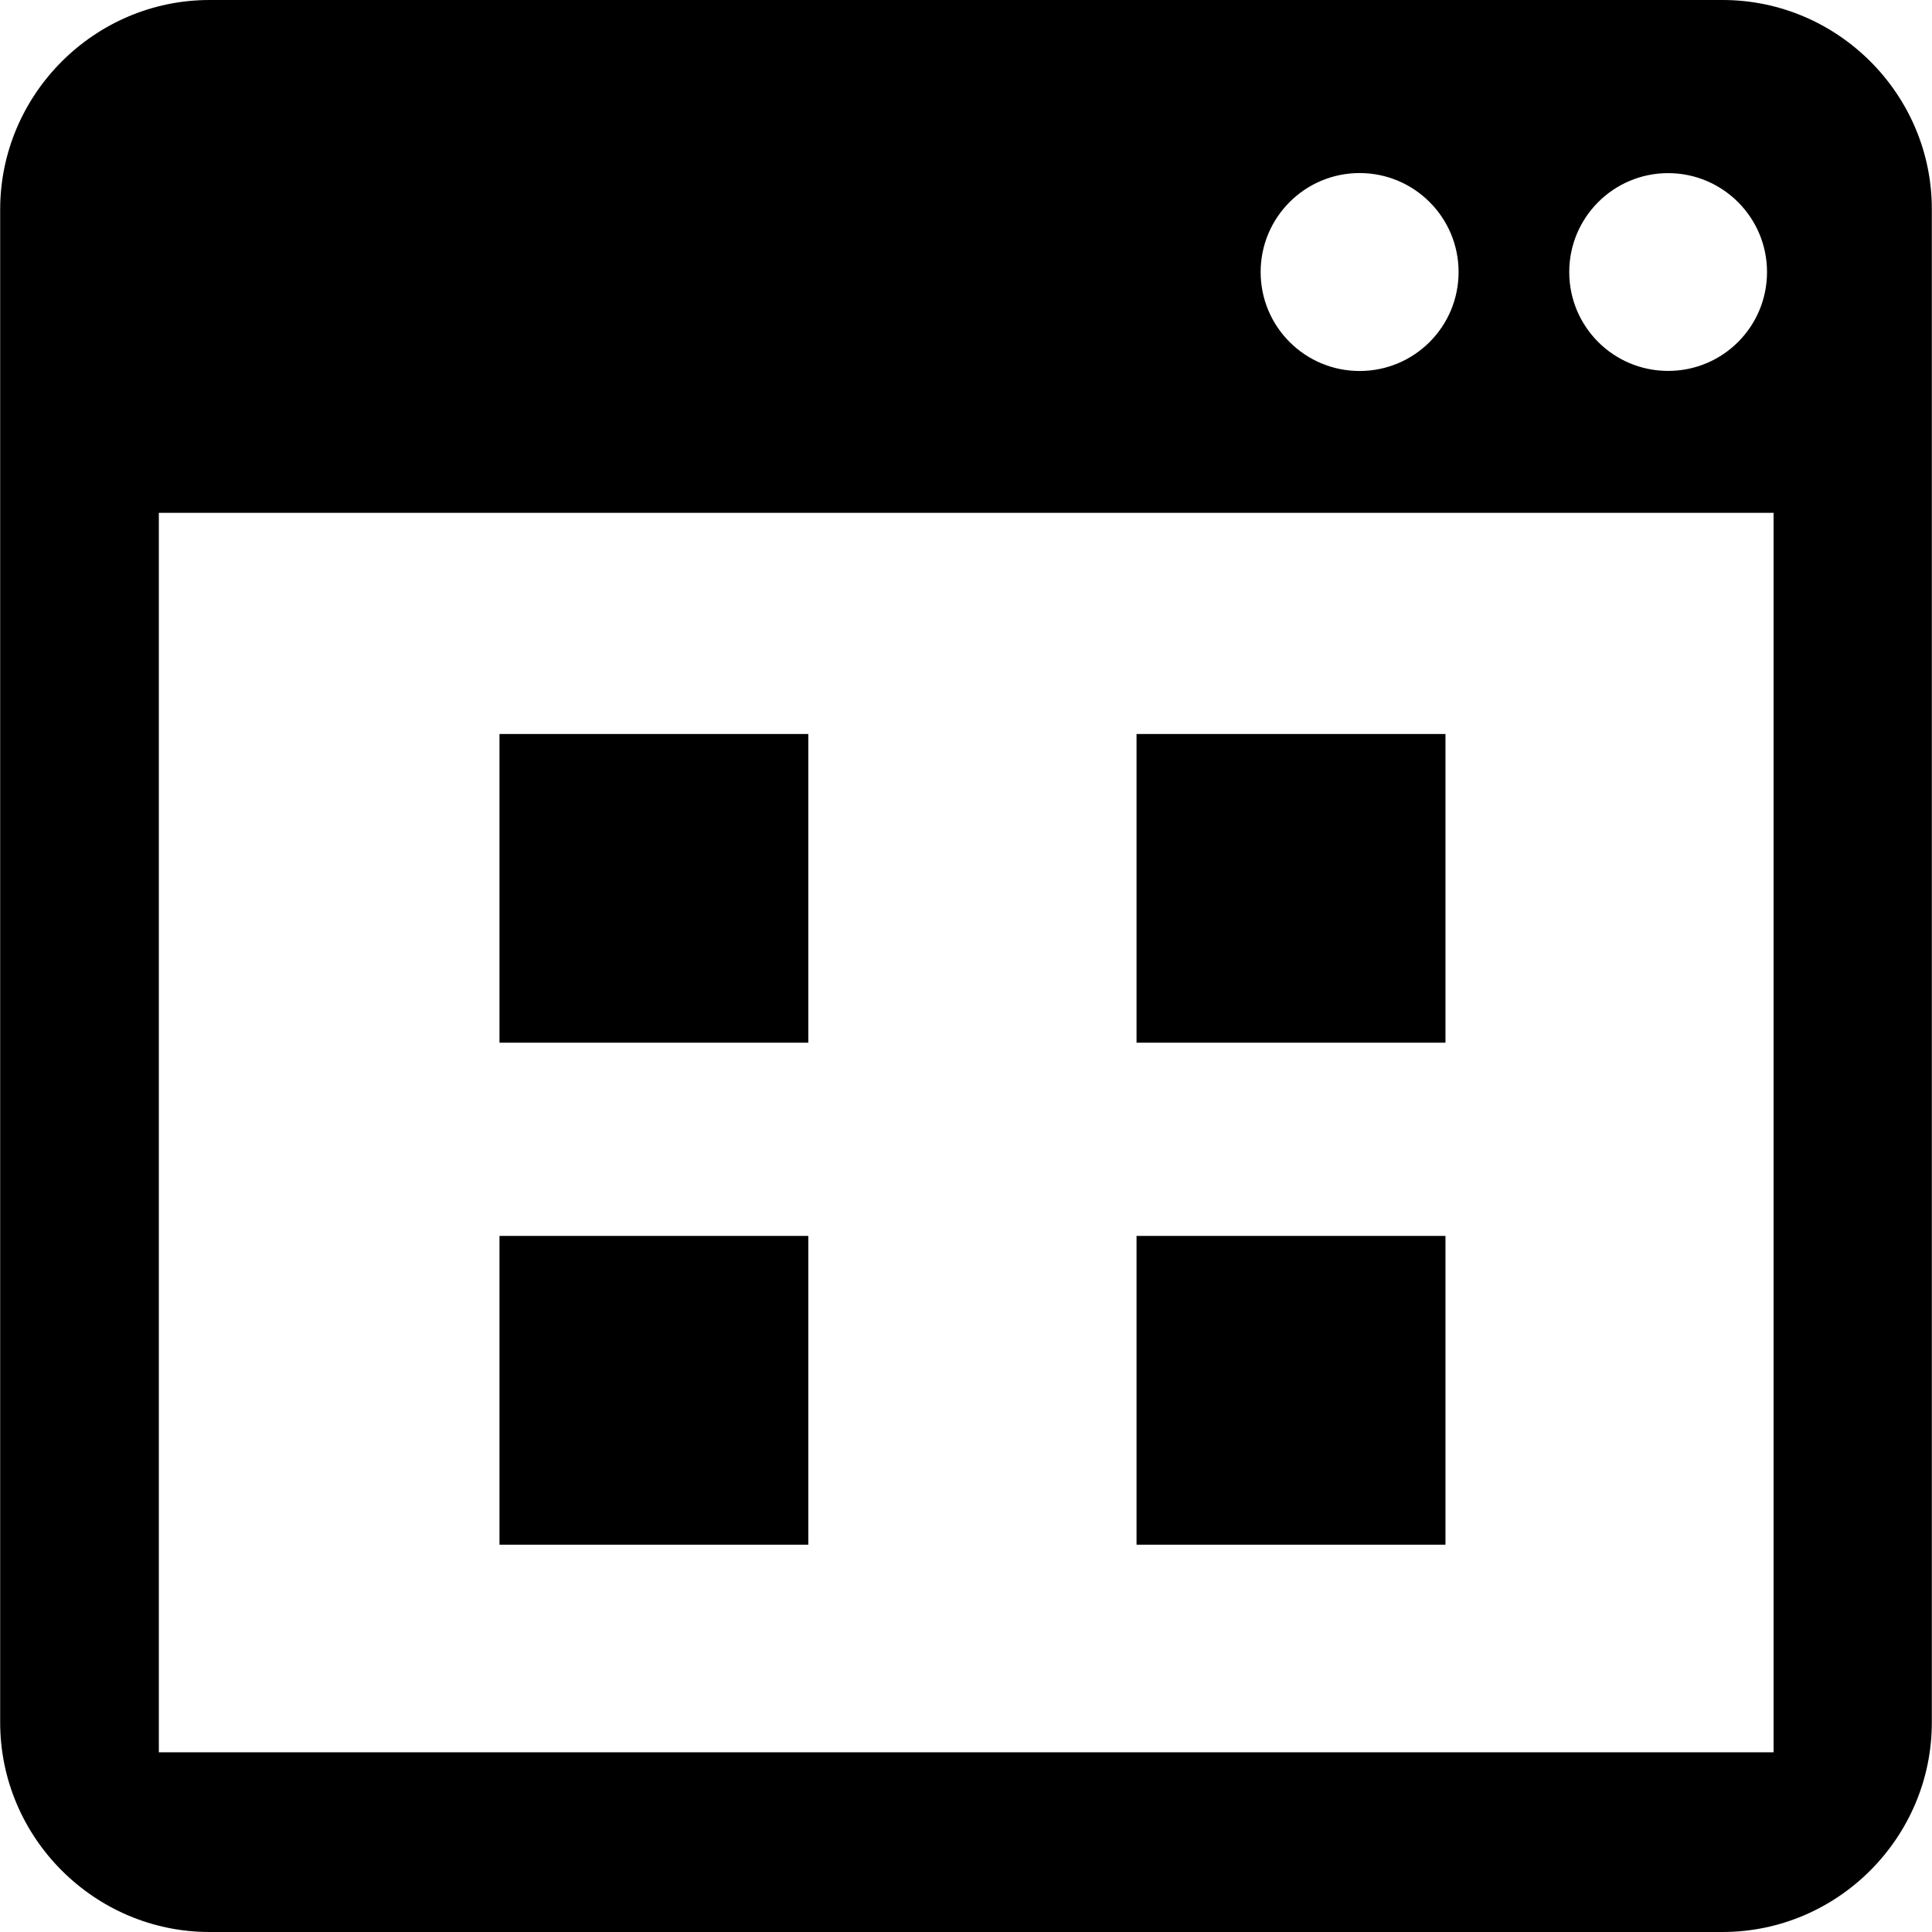
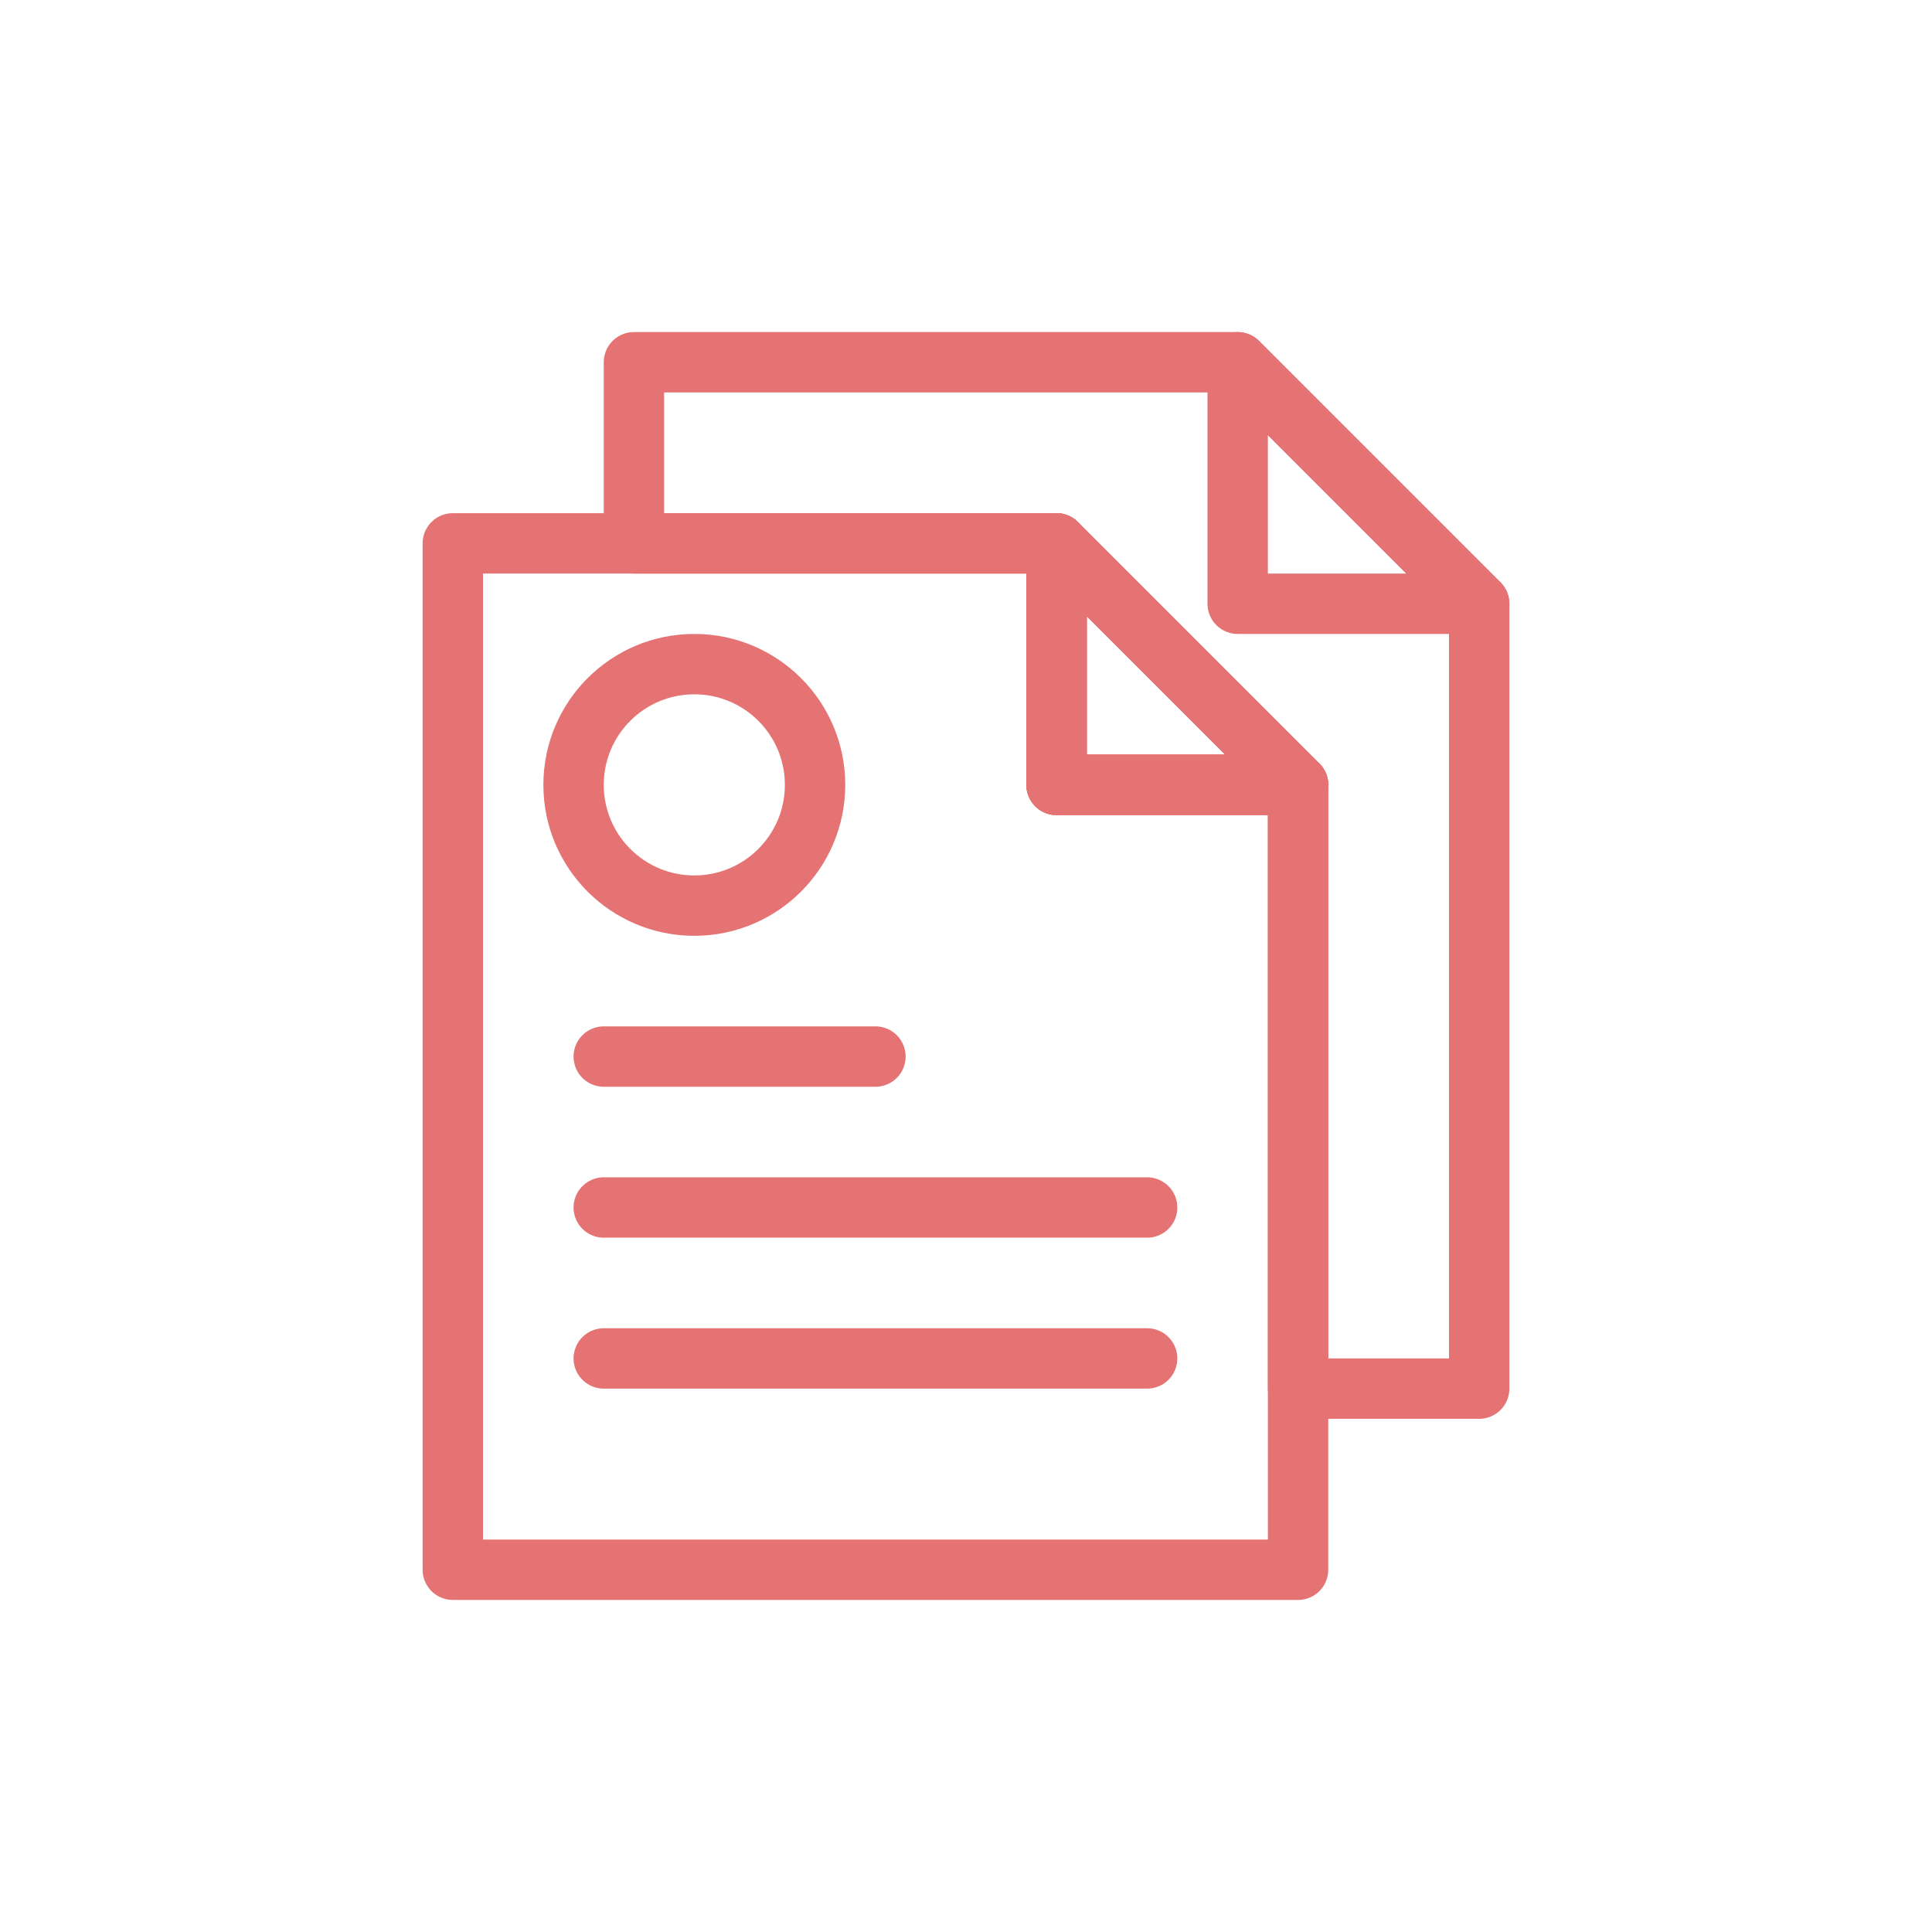
- <svg xmlns="http://www.w3.org/2000/svg" version="1.1" id="Capa_1" viewBox="0 0 495.61 495.61" xml:space="preserve">
+ <svg xmlns="http://www.w3.org/2000/svg" viewBox="0 0 64 64" id="Layer_1" version="1.1" xml:space="preserve" fill="#E57373" stroke="#E57373">
  <g id="SVGRepo_bgCarrier" stroke-width="0" />
  <g id="SVGRepo_tracerCarrier" stroke-linecap="round" stroke-linejoin="round" />
  <g id="SVGRepo_iconCarrier">
+     <style type="text/css"> .st0{fill:none;stroke:#E57373;stroke-width:2;stroke-miterlimit:10;} .st1{fill:none;stroke:#E57373;stroke-width:2;stroke-linecap:round;stroke-linejoin:round;stroke-miterlimit:10;} .st2{fill:none;stroke:#E57373;stroke-width:2;stroke-linecap:round;stroke-linejoin:round;stroke-miterlimit:10;stroke-dasharray:6,5;} </style>
    <g>
-       <g>
-         <g>
-           <path d="M441.899,0H53.754C24.224,0,0.043,24.202,0.043,53.754v388.102c0,29.574,24.181,53.754,53.711,53.754h388.102 c29.574,0,53.711-24.224,53.711-53.754V53.754C495.632,24.202,471.429,0,441.899,0z M427.921,44.414 c13.978,0,25.367,11.346,25.367,25.367s-11.325,25.367-25.367,25.367c-14.043,0-25.367-11.346-25.367-25.367 S413.922,44.414,427.921,44.414z M348.778,44.393c13.999,0,25.389,11.346,25.389,25.389S362.799,95.17,348.778,95.17 s-25.389-11.346-25.389-25.389S334.778,44.393,348.778,44.393z M454.971,449.514H40.747V131.56h414.224V449.514z" />
-           <rect x="128.13" y="317.047" width="79.229" height="79.208" />
-           <rect x="291.551" y="317.047" width="79.251" height="79.208" />
-           <rect x="128.13" y="188.291" width="79.229" height="79.186" />
-           <rect x="291.551" y="188.291" width="79.251" height="79.186" />
-         </g>
-       </g>
-       <g> </g>
-       <g> </g>
-       <g> </g>
-       <g> </g>
-       <g> </g>
-       <g> </g>
-       <g> </g>
-       <g> </g>
-       <g> </g>
-       <g> </g>
-       <g> </g>
-       <g> </g>
-       <g> </g>
-       <g> </g>
-       <g> </g>
+       <polygon class="st1" points="43,26 43,52 15,52 15,18 35,18 35,26 " />
+       <polygon class="st1" points="43,26 35,26 35,18 " />
+       <polygon class="st1" points="49,20 49,46 43,46 43,26 35,26 35,18 21,18 21,12 41,12 " />
+       <polygon class="st1" points="49,20 41,20 41,12 " />
+       <polygon class="st1" points="43,26 35,26 35,18 " />
+       <circle class="st1" cx="23" cy="26" r="4" />
+       <line class="st1" x1="38" x2="20" y1="45" y2="45" />
+       <line class="st1" x1="38" x2="20" y1="40" y2="40" />
+       <line class="st1" x1="29" x2="20" y1="35" y2="35" />
    </g>
  </g>
</svg>
